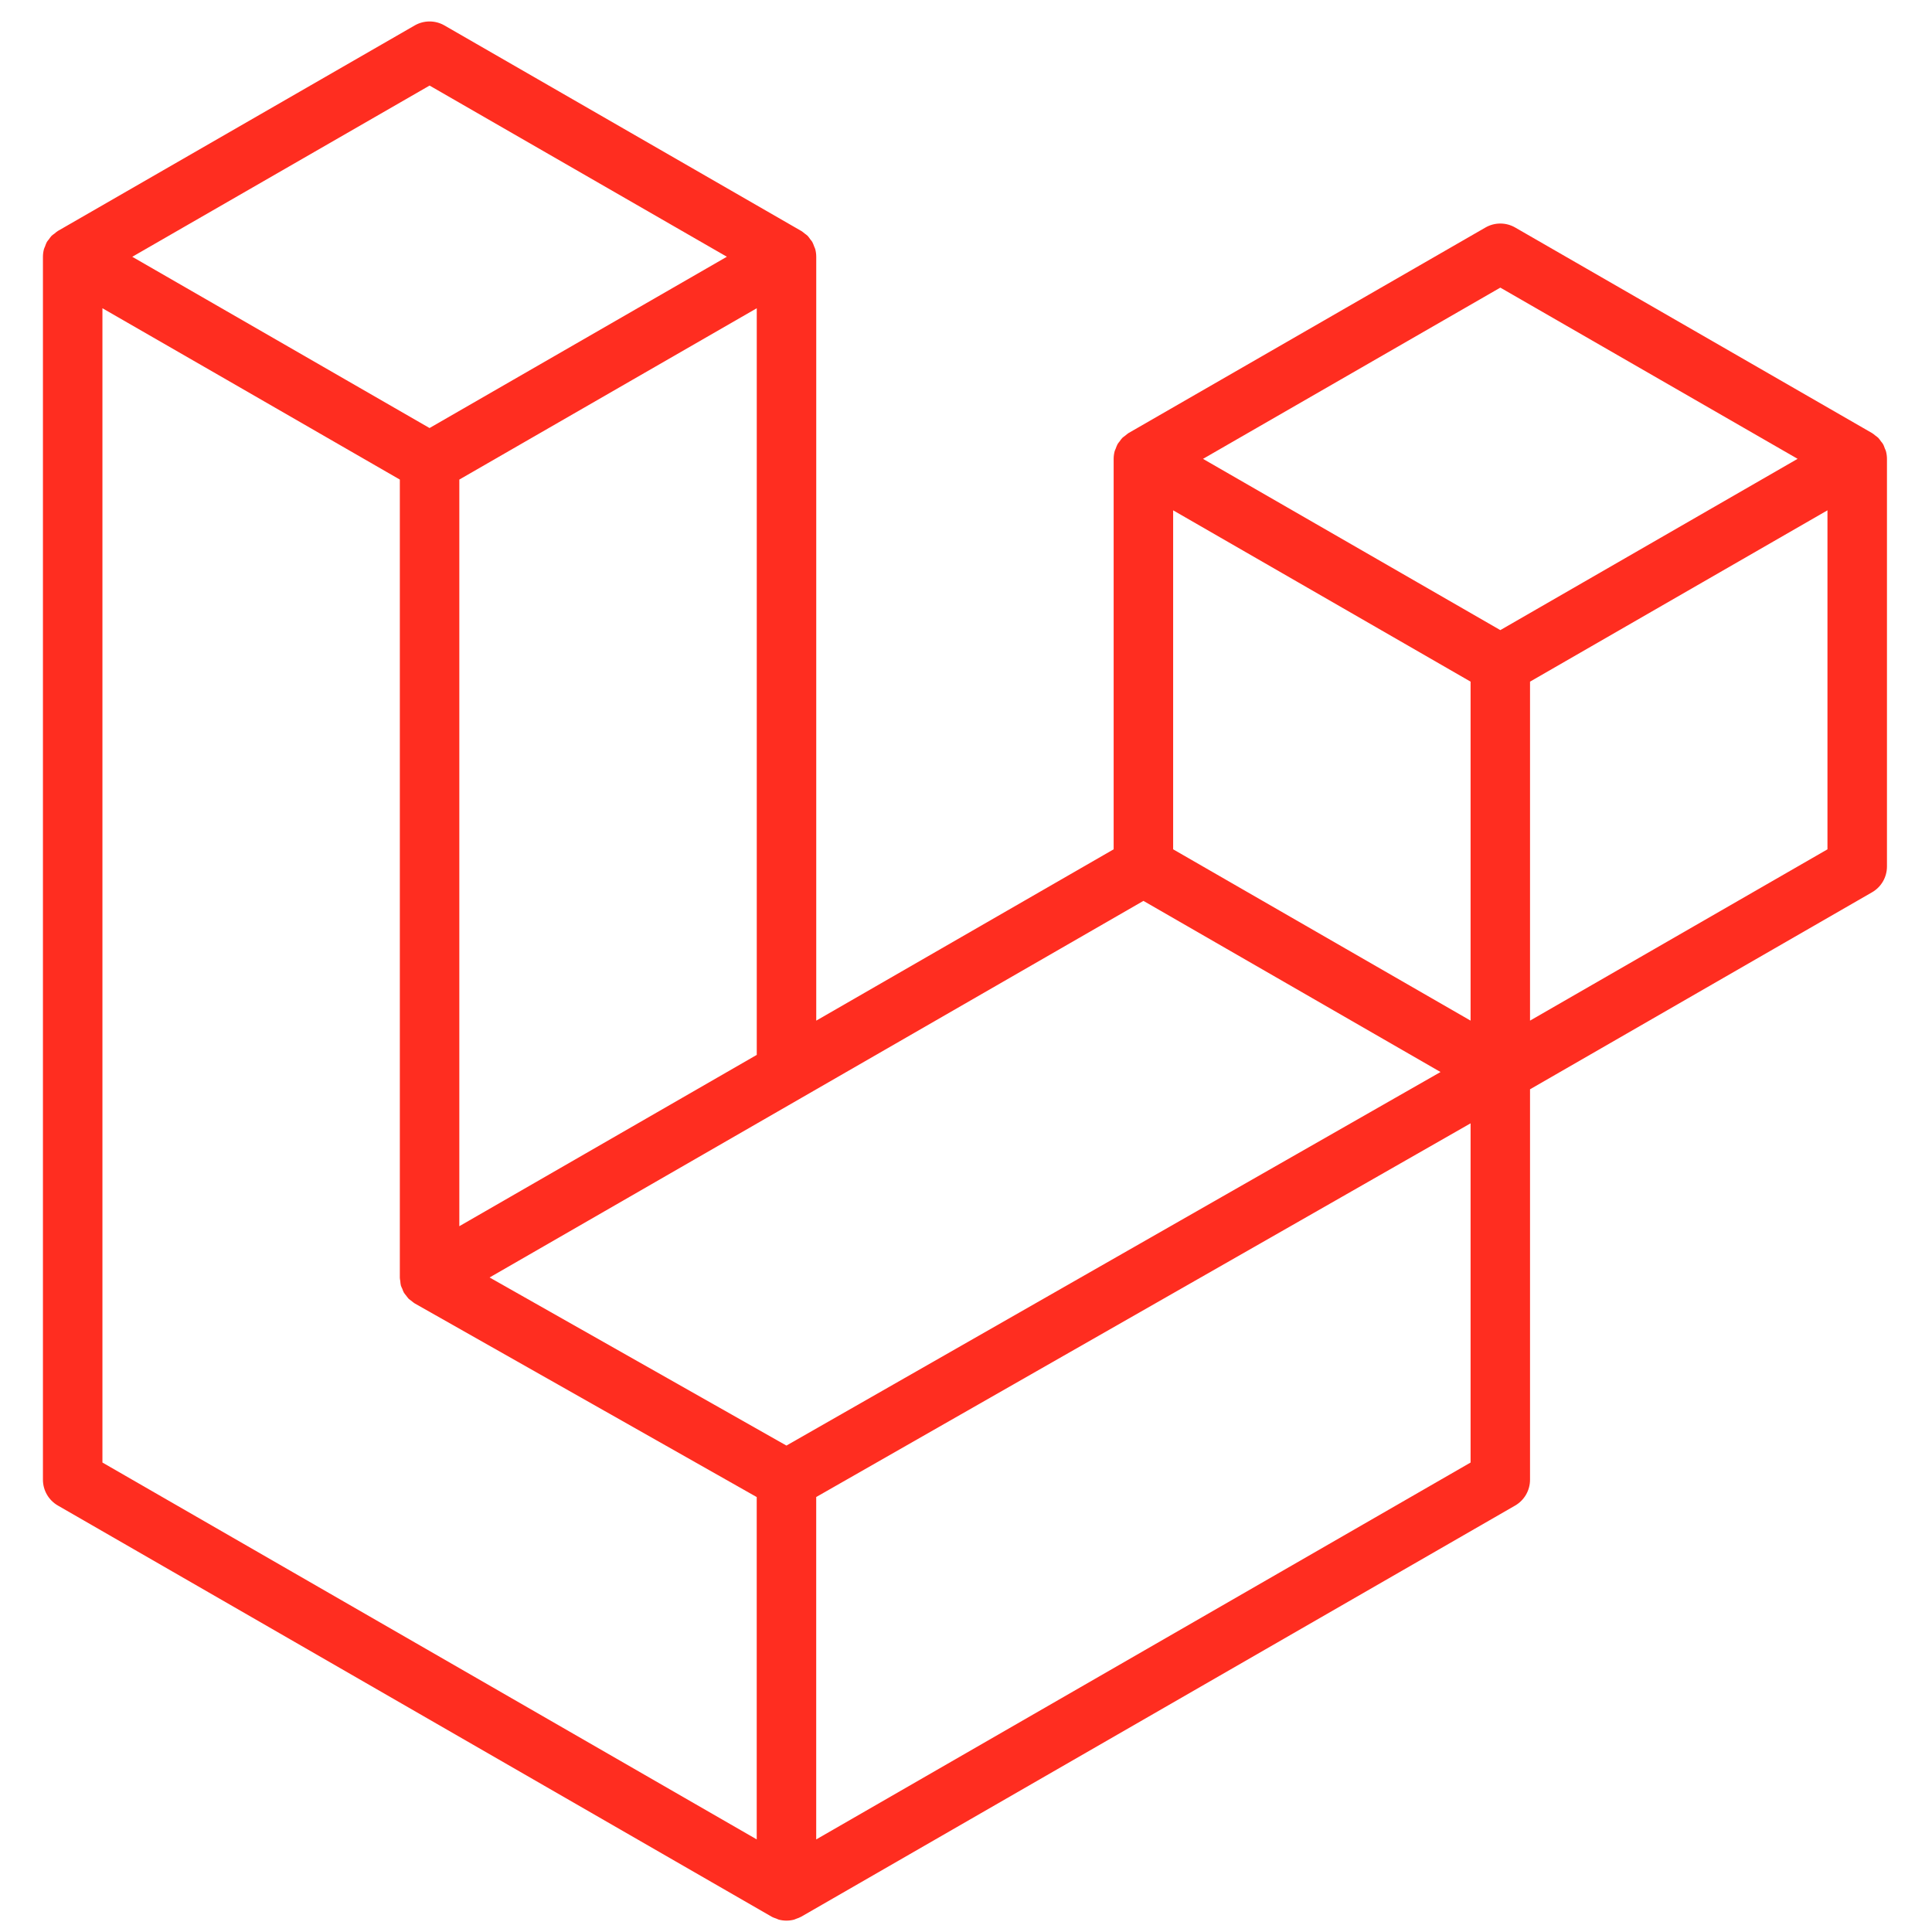
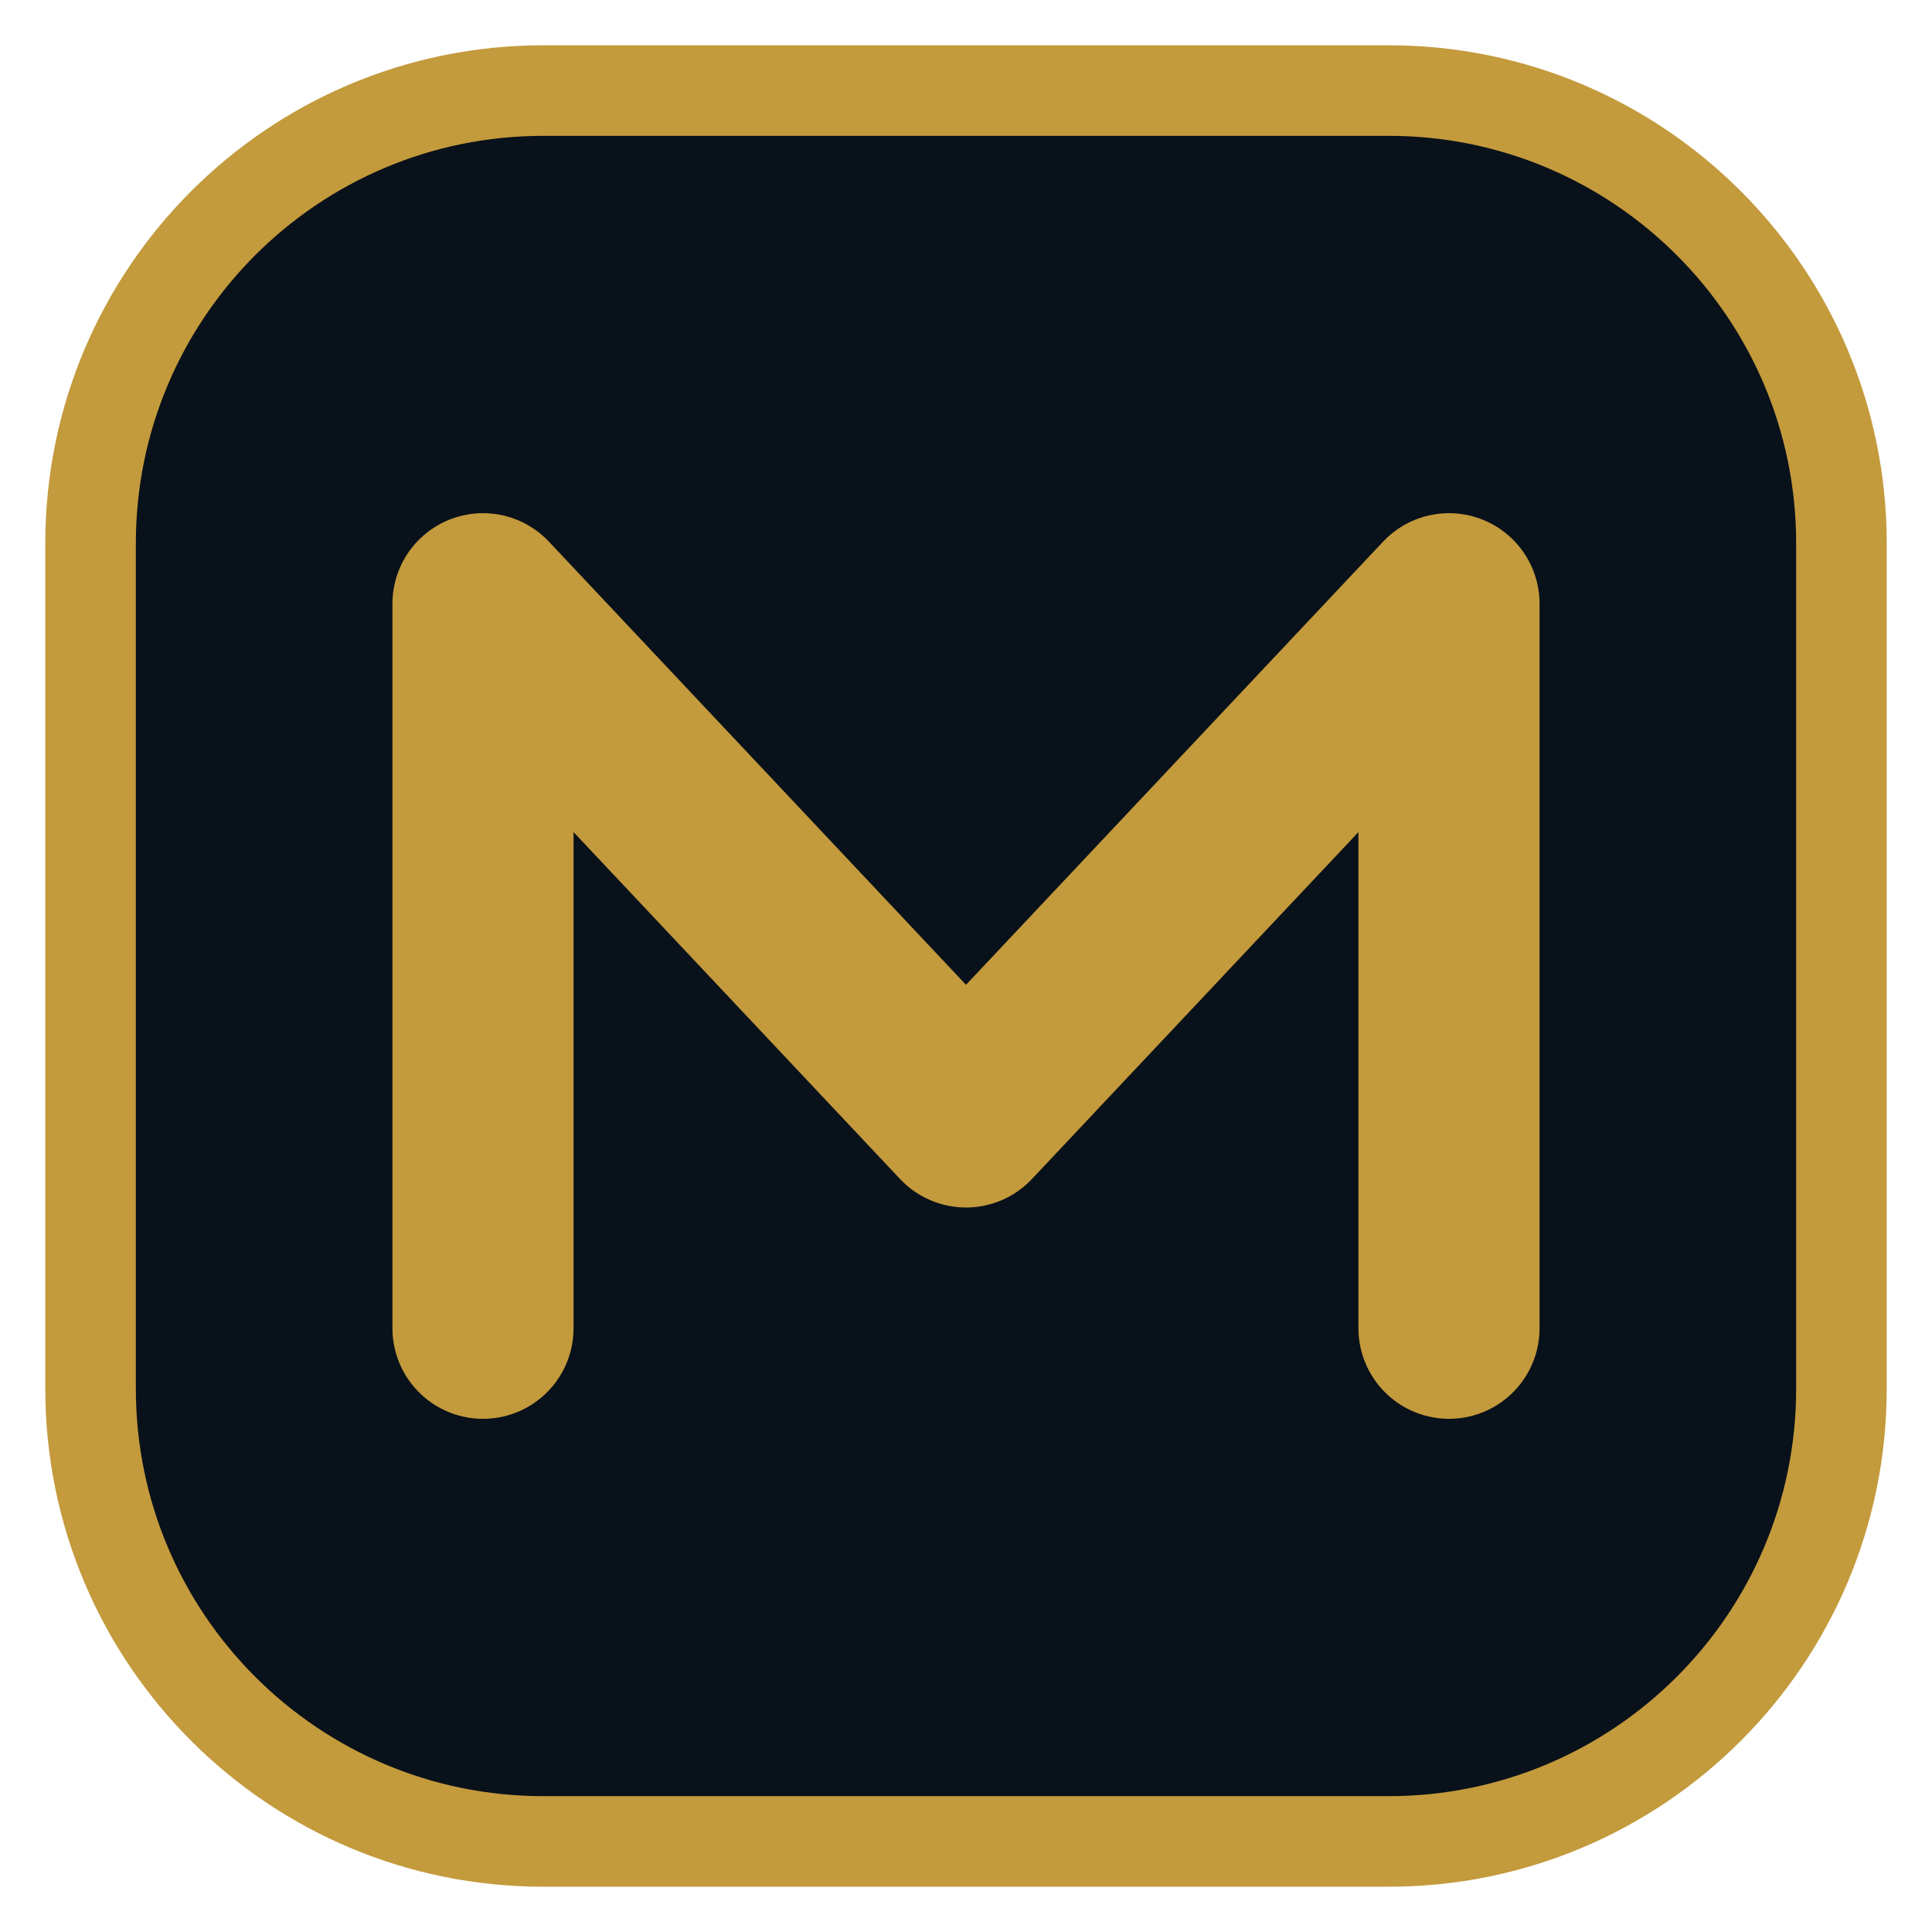
- <svg xmlns="http://www.w3.org/2000/svg" width="166" height="166" viewBox="0 0 166 166" fill="none">
-   <path fill-rule="evenodd" clip-rule="evenodd" d="M162.041 38.759C162.099 38.977 162.129 39.201 162.13 39.426V74.452C162.13 74.902 162.011 75.344 161.786 75.733C161.561 76.122 161.237 76.444 160.847 76.668L131.462 93.594V127.141C131.462 128.054 130.977 128.897 130.186 129.357L68.847 164.683C68.707 164.763 68.554 164.814 68.401 164.868C68.343 164.887 68.289 164.922 68.228 164.938C67.8 165.051 67.349 165.051 66.92 164.938C66.85 164.919 66.786 164.881 66.719 164.855C66.579 164.804 66.432 164.76 66.298 164.683L4.972 129.357C4.583 129.133 4.259 128.81 4.034 128.421C3.808 128.032 3.69 127.591 3.689 127.141L3.689 22.063C3.689 21.834 3.721 21.61 3.779 21.393C3.798 21.32 3.843 21.253 3.868 21.179C3.916 21.045 3.961 20.908 4.031 20.783C4.079 20.7 4.149 20.633 4.206 20.557C4.28 20.454 4.347 20.349 4.433 20.26C4.506 20.186 4.602 20.132 4.685 20.068C4.778 19.992 4.861 19.909 4.966 19.848L35.633 2.185C36.022 1.961 36.462 1.844 36.91 1.844C37.358 1.844 37.798 1.961 38.186 2.185L68.851 19.848H68.857C68.959 19.912 69.045 19.992 69.138 20.065C69.221 20.129 69.313 20.186 69.387 20.257C69.476 20.349 69.54 20.454 69.616 20.557C69.671 20.633 69.744 20.7 69.789 20.783C69.862 20.911 69.904 21.045 69.955 21.179C69.98 21.253 70.025 21.32 70.044 21.396C70.103 21.614 70.133 21.838 70.133 22.063V87.694L95.686 72.974V39.423C95.686 39.2 95.718 38.973 95.775 38.759C95.798 38.683 95.839 38.615 95.865 38.542C95.916 38.408 95.96 38.271 96.031 38.146C96.079 38.063 96.149 37.996 96.203 37.92C96.279 37.818 96.343 37.712 96.433 37.623C96.506 37.549 96.599 37.495 96.681 37.431C96.777 37.355 96.86 37.272 96.962 37.211L127.633 19.548C128.021 19.324 128.461 19.206 128.91 19.206C129.358 19.206 129.798 19.324 130.186 19.548L160.85 37.211C160.959 37.275 161.042 37.355 161.137 37.428C161.217 37.492 161.31 37.549 161.383 37.62C161.473 37.712 161.536 37.818 161.613 37.92C161.67 37.996 161.741 38.063 161.785 38.146C161.859 38.271 161.9 38.408 161.951 38.542C161.98 38.615 162.021 38.683 162.041 38.759ZM157.018 72.974V43.848L146.287 50.028L131.462 58.568V87.694L157.021 72.974H157.018ZM126.354 125.663V96.518L111.771 104.85L70.13 128.626V158.046L126.354 125.663ZM8.801 26.485V125.663L65.018 158.043V128.629L35.649 112L35.64 111.994L35.627 111.988C35.528 111.93 35.445 111.847 35.353 111.777C35.273 111.713 35.18 111.662 35.11 111.592L35.104 111.582C35.021 111.502 34.963 111.403 34.893 111.314C34.829 111.228 34.753 111.154 34.702 111.065L34.699 111.055C34.641 110.96 34.606 110.845 34.565 110.736C34.523 110.64 34.469 110.551 34.443 110.449C34.411 110.328 34.405 110.197 34.392 110.072C34.379 109.976 34.354 109.881 34.354 109.785V109.778V41.205L19.532 32.662L8.801 26.485ZM36.913 7.35L11.364 22.063L36.907 36.777L62.453 22.06L36.907 7.35H36.913ZM50.2 99.174L65.022 90.637V26.485L54.291 32.665L39.466 41.205V105.357L50.2 99.174ZM128.91 24.713L103.363 39.426L128.91 54.14L154.453 39.423L128.91 24.713ZM126.354 58.568L111.529 50.028L100.798 43.848V72.974L115.619 81.511L126.354 87.694V58.568ZM67.571 124.205L105.042 102.803L123.772 92.109L98.245 77.405L68.854 94.334L42.066 109.762L67.571 124.205Z" fill="#FF2D20" />
+ <svg xmlns="http://www.w3.org/2000/svg" viewBox="0 0 64 64">
+   <rect x="3" y="3" width="58" height="58" rx="15" fill="#09111a" stroke="#c39a3c" stroke-width="3" />
+   <path d="M16 44V20l16 17 16-17v24" fill="none" stroke="#c39a3c" stroke-width="6" stroke-linecap="round" stroke-linejoin="round" />
</svg>
